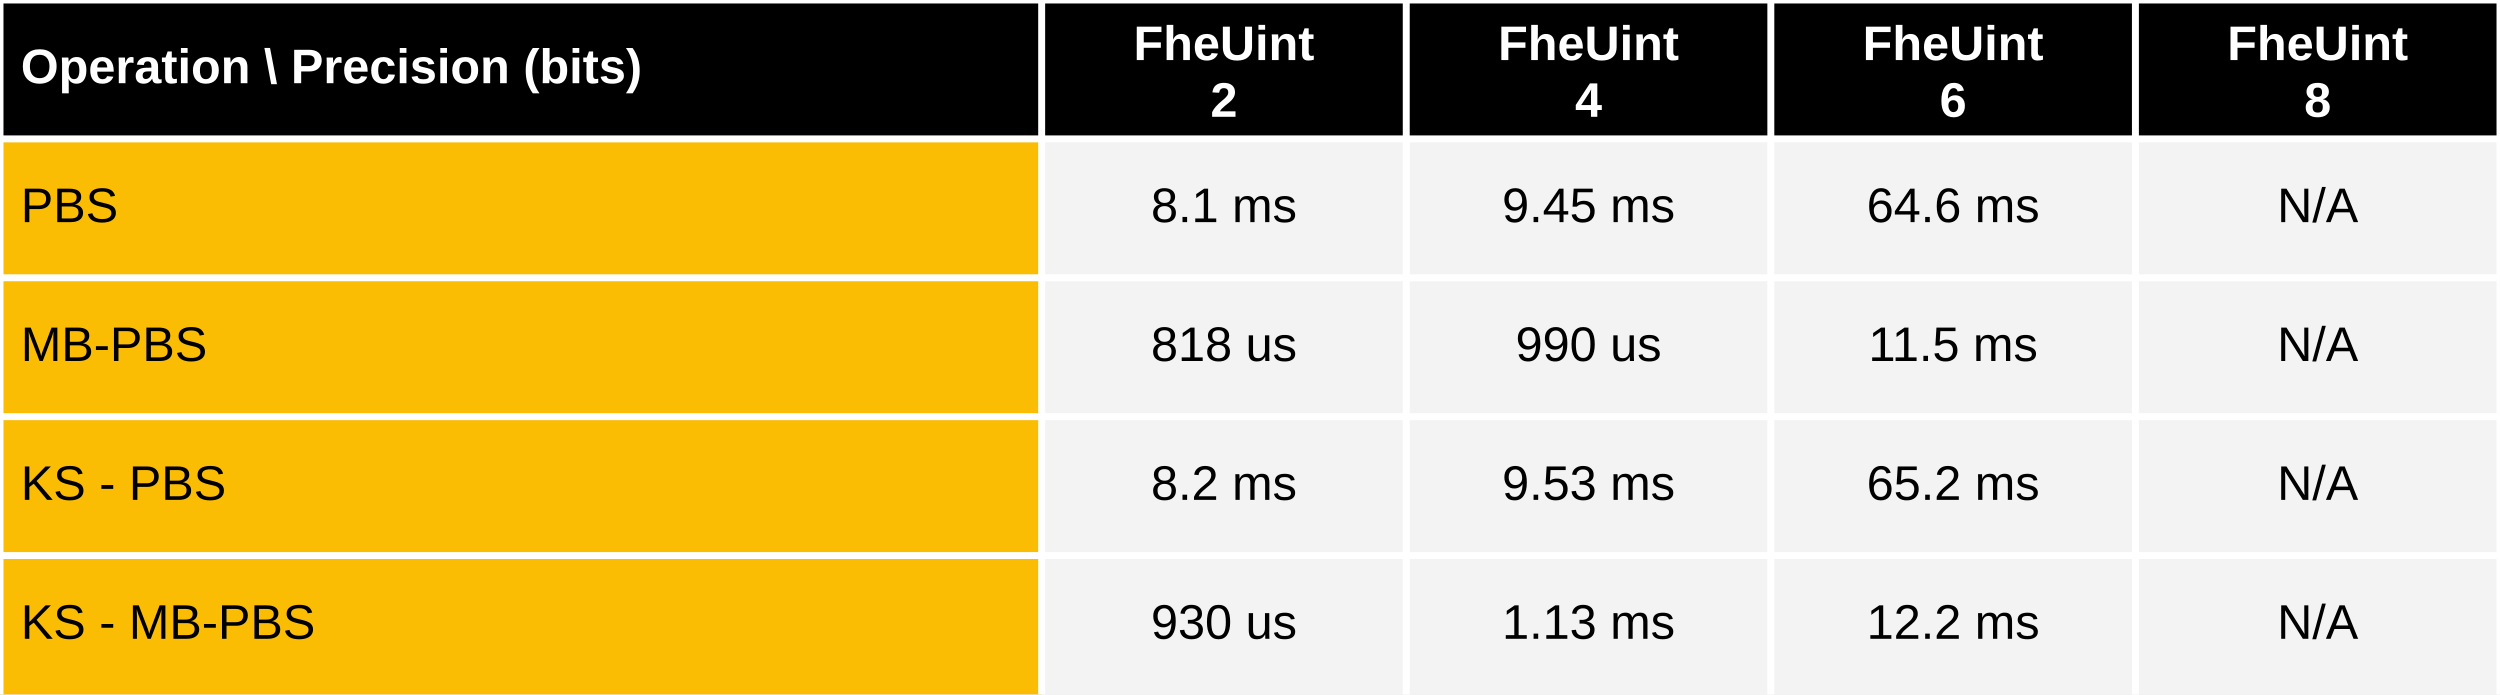
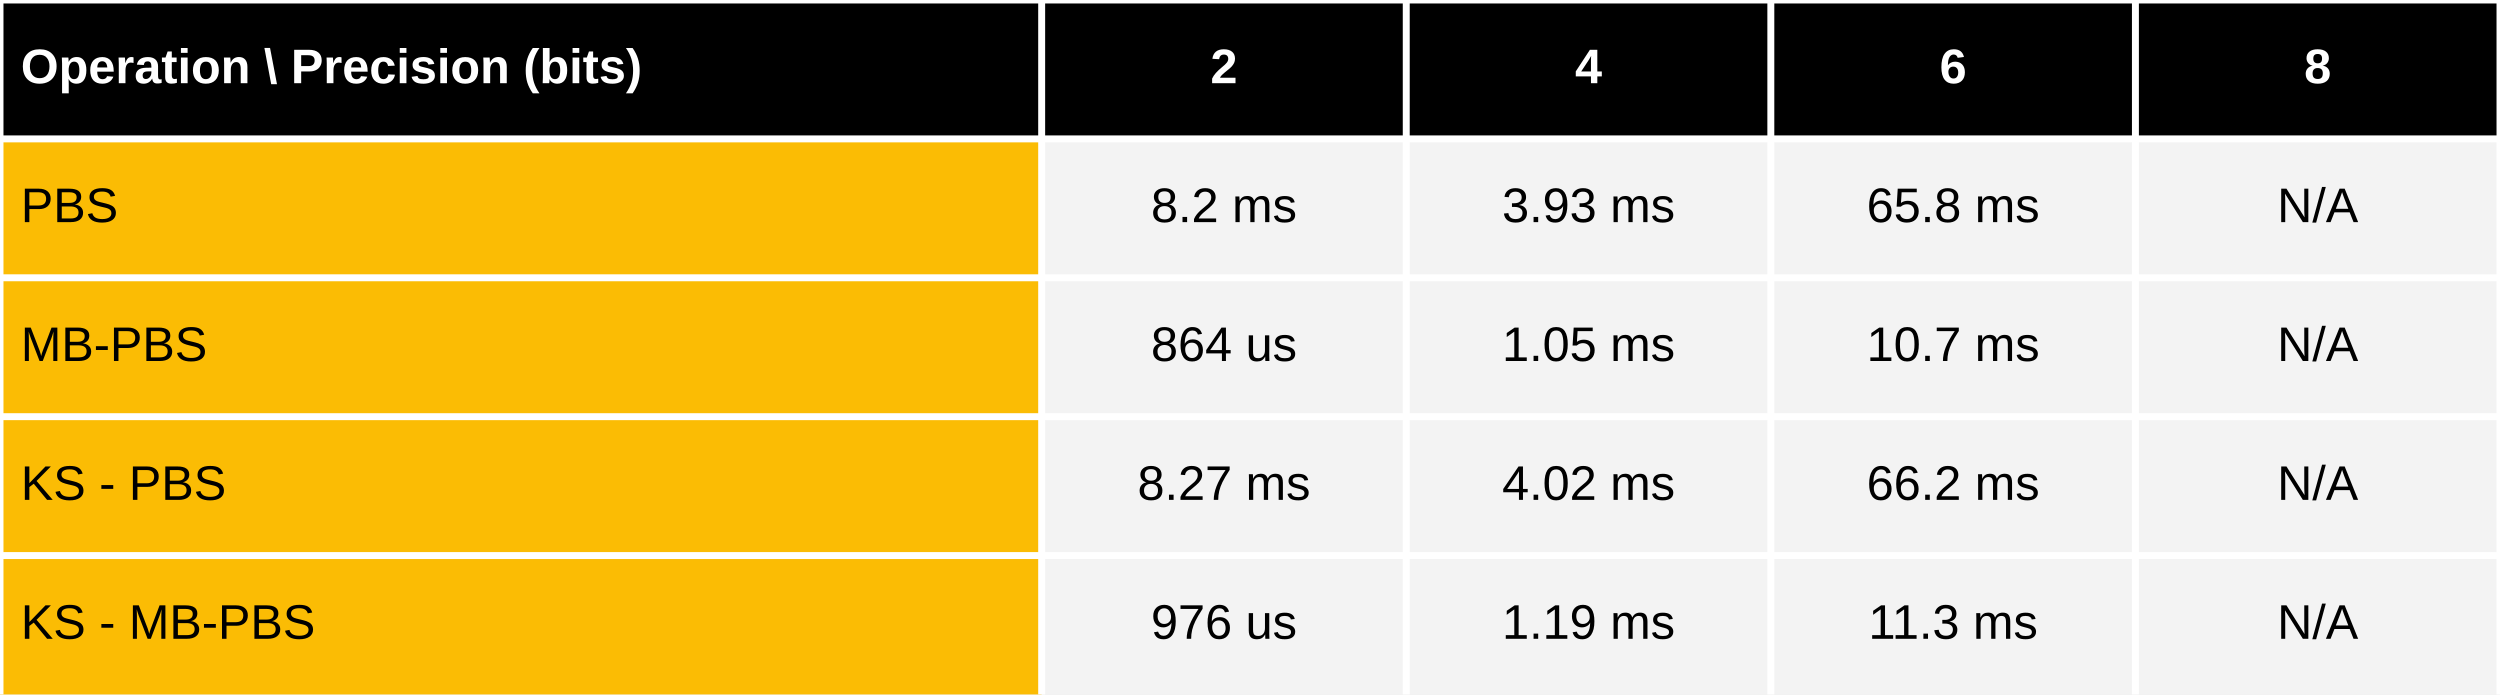
<svg xmlns="http://www.w3.org/2000/svg" viewBox="0 0 720 200" preserveAspectRatio="meet" width="100%" height="200">
  <rect x="0" y="0" width="720" height="40" fill="black" />
  <text dominant-baseline="middle" text-anchor="start" font-family="Arial" font-size="14" font-weight="bold" fill="white" x="6" y="20.0">Operation \ Precision (bits)</text>
-   <text dominant-baseline="middle" text-anchor="middle" font-family="Arial" font-size="14" font-weight="bold" fill="white" x="352.5" y="13.333">FheUint</text>
-   <text dominant-baseline="middle" text-anchor="middle" font-family="Arial" font-size="14" font-weight="bold" fill="white" x="352.5" y="29.667">2</text>
-   <text dominant-baseline="middle" text-anchor="middle" font-family="Arial" font-size="14" font-weight="bold" fill="white" x="457.5" y="13.333">FheUint</text>
-   <text dominant-baseline="middle" text-anchor="middle" font-family="Arial" font-size="14" font-weight="bold" fill="white" x="457.5" y="29.667">4</text>
-   <text dominant-baseline="middle" text-anchor="middle" font-family="Arial" font-size="14" font-weight="bold" fill="white" x="562.5" y="13.333">FheUint</text>
-   <text dominant-baseline="middle" text-anchor="middle" font-family="Arial" font-size="14" font-weight="bold" fill="white" x="562.5" y="29.667">6</text>
-   <text dominant-baseline="middle" text-anchor="middle" font-family="Arial" font-size="14" font-weight="bold" fill="white" x="667.5" y="13.333">FheUint</text>
-   <text dominant-baseline="middle" text-anchor="middle" font-family="Arial" font-size="14" font-weight="bold" fill="white" x="667.5" y="29.667">8</text>
+   <text dominant-baseline="middle" text-anchor="middle" font-family="Arial" font-size="14" font-weight="bold" fill="white" x="352.5" y="20.0">2</text>
+   <text dominant-baseline="middle" text-anchor="middle" font-family="Arial" font-size="14" font-weight="bold" fill="white" x="457.5" y="20.0">4</text>
+   <text dominant-baseline="middle" text-anchor="middle" font-family="Arial" font-size="14" font-weight="bold" fill="white" x="562.5" y="20.0">6</text>
+   <text dominant-baseline="middle" text-anchor="middle" font-family="Arial" font-size="14" font-weight="bold" fill="white" x="667.5" y="20.0">8</text>
  <rect x="0" y="40" width="300" height="160" fill="#fbbc04" />
  <rect x="300" y="40" width="420" height="160" fill="#f3f3f3" />
  <text dominant-baseline="middle" text-anchor="start" font-family="Arial" font-size="14" font-weight="normal" fill="black" x="6" y="60.0">PBS</text>
-   <text dominant-baseline="middle" text-anchor="middle" font-family="Arial" font-size="14" font-weight="normal" fill="black" x="352.5" y="60.0">8.1 ms</text>
-   <text dominant-baseline="middle" text-anchor="middle" font-family="Arial" font-size="14" font-weight="normal" fill="black" x="457.5" y="60.0">9.45 ms</text>
-   <text dominant-baseline="middle" text-anchor="middle" font-family="Arial" font-size="14" font-weight="normal" fill="black" x="562.5" y="60.0">64.6 ms</text>
+   <text dominant-baseline="middle" text-anchor="middle" font-family="Arial" font-size="14" font-weight="normal" fill="black" x="352.5" y="60.0">8.2 ms</text>
+   <text dominant-baseline="middle" text-anchor="middle" font-family="Arial" font-size="14" font-weight="normal" fill="black" x="457.5" y="60.0">3.93 ms</text>
+   <text dominant-baseline="middle" text-anchor="middle" font-family="Arial" font-size="14" font-weight="normal" fill="black" x="562.5" y="60.0">65.8 ms</text>
  <text dominant-baseline="middle" text-anchor="middle" font-family="Arial" font-size="14" font-weight="normal" fill="black" x="667.5" y="60.0">N/A</text>
  <text dominant-baseline="middle" text-anchor="start" font-family="Arial" font-size="14" font-weight="normal" fill="black" x="6" y="100.0">MB-PBS</text>
-   <text dominant-baseline="middle" text-anchor="middle" font-family="Arial" font-size="14" font-weight="normal" fill="black" x="352.5" y="100.0">818 us</text>
-   <text dominant-baseline="middle" text-anchor="middle" font-family="Arial" font-size="14" font-weight="normal" fill="black" x="457.5" y="100.0">990 us</text>
-   <text dominant-baseline="middle" text-anchor="middle" font-family="Arial" font-size="14" font-weight="normal" fill="black" x="562.5" y="100.0">11.5 ms</text>
+   <text dominant-baseline="middle" text-anchor="middle" font-family="Arial" font-size="14" font-weight="normal" fill="black" x="352.5" y="100.0">864 us</text>
+   <text dominant-baseline="middle" text-anchor="middle" font-family="Arial" font-size="14" font-weight="normal" fill="black" x="457.5" y="100.0">1.05 ms</text>
+   <text dominant-baseline="middle" text-anchor="middle" font-family="Arial" font-size="14" font-weight="normal" fill="black" x="562.5" y="100.0">10.7 ms</text>
  <text dominant-baseline="middle" text-anchor="middle" font-family="Arial" font-size="14" font-weight="normal" fill="black" x="667.5" y="100.0">N/A</text>
  <text dominant-baseline="middle" text-anchor="start" font-family="Arial" font-size="14" font-weight="normal" fill="black" x="6" y="140.0">KS - PBS</text>
-   <text dominant-baseline="middle" text-anchor="middle" font-family="Arial" font-size="14" font-weight="normal" fill="black" x="352.5" y="140.0">8.2 ms</text>
-   <text dominant-baseline="middle" text-anchor="middle" font-family="Arial" font-size="14" font-weight="normal" fill="black" x="457.5" y="140.0">9.53 ms</text>
-   <text dominant-baseline="middle" text-anchor="middle" font-family="Arial" font-size="14" font-weight="normal" fill="black" x="562.5" y="140.0">65.2 ms</text>
+   <text dominant-baseline="middle" text-anchor="middle" font-family="Arial" font-size="14" font-weight="normal" fill="black" x="352.5" y="140.0">8.27 ms</text>
+   <text dominant-baseline="middle" text-anchor="middle" font-family="Arial" font-size="14" font-weight="normal" fill="black" x="457.5" y="140.0">4.02 ms</text>
+   <text dominant-baseline="middle" text-anchor="middle" font-family="Arial" font-size="14" font-weight="normal" fill="black" x="562.5" y="140.0">66.2 ms</text>
  <text dominant-baseline="middle" text-anchor="middle" font-family="Arial" font-size="14" font-weight="normal" fill="black" x="667.5" y="140.0">N/A</text>
  <text dominant-baseline="middle" text-anchor="start" font-family="Arial" font-size="14" font-weight="normal" fill="black" x="6" y="180.0">KS - MB-PBS</text>
-   <text dominant-baseline="middle" text-anchor="middle" font-family="Arial" font-size="14" font-weight="normal" fill="black" x="352.5" y="180.0">930 us</text>
-   <text dominant-baseline="middle" text-anchor="middle" font-family="Arial" font-size="14" font-weight="normal" fill="black" x="457.5" y="180.0">1.13 ms</text>
-   <text dominant-baseline="middle" text-anchor="middle" font-family="Arial" font-size="14" font-weight="normal" fill="black" x="562.5" y="180.0">12.2 ms</text>
+   <text dominant-baseline="middle" text-anchor="middle" font-family="Arial" font-size="14" font-weight="normal" fill="black" x="352.5" y="180.0">976 us</text>
+   <text dominant-baseline="middle" text-anchor="middle" font-family="Arial" font-size="14" font-weight="normal" fill="black" x="457.5" y="180.0">1.19 ms</text>
+   <text dominant-baseline="middle" text-anchor="middle" font-family="Arial" font-size="14" font-weight="normal" fill="black" x="562.5" y="180.0">11.3 ms</text>
  <text dominant-baseline="middle" text-anchor="middle" font-family="Arial" font-size="14" font-weight="normal" fill="black" x="667.5" y="180.0">N/A</text>
  <line stroke="white" stroke-width="2" x1="0" y1="0" x2="720" y2="0" />
  <line stroke="white" stroke-width="2" x1="0" y1="40" x2="720" y2="40" />
  <line stroke="white" stroke-width="2" x1="0" y1="80" x2="720" y2="80" />
  <line stroke="white" stroke-width="2" x1="0" y1="120" x2="720" y2="120" />
  <line stroke="white" stroke-width="2" x1="0" y1="160" x2="720" y2="160" />
  <line stroke="white" stroke-width="2" x1="0" y1="0" x2="0" y2="200" />
  <line stroke="white" stroke-width="2" x1="300.0" y1="0" x2="300.0" y2="200" />
  <line stroke="white" stroke-width="2" x1="405.0" y1="0" x2="405.0" y2="200" />
  <line stroke="white" stroke-width="2" x1="510.0" y1="0" x2="510.0" y2="200" />
  <line stroke="white" stroke-width="2" x1="615.0" y1="0" x2="615.0" y2="200" />
  <line stroke="white" stroke-width="2" x1="720.0" y1="0" x2="720.0" y2="200" />
</svg>
